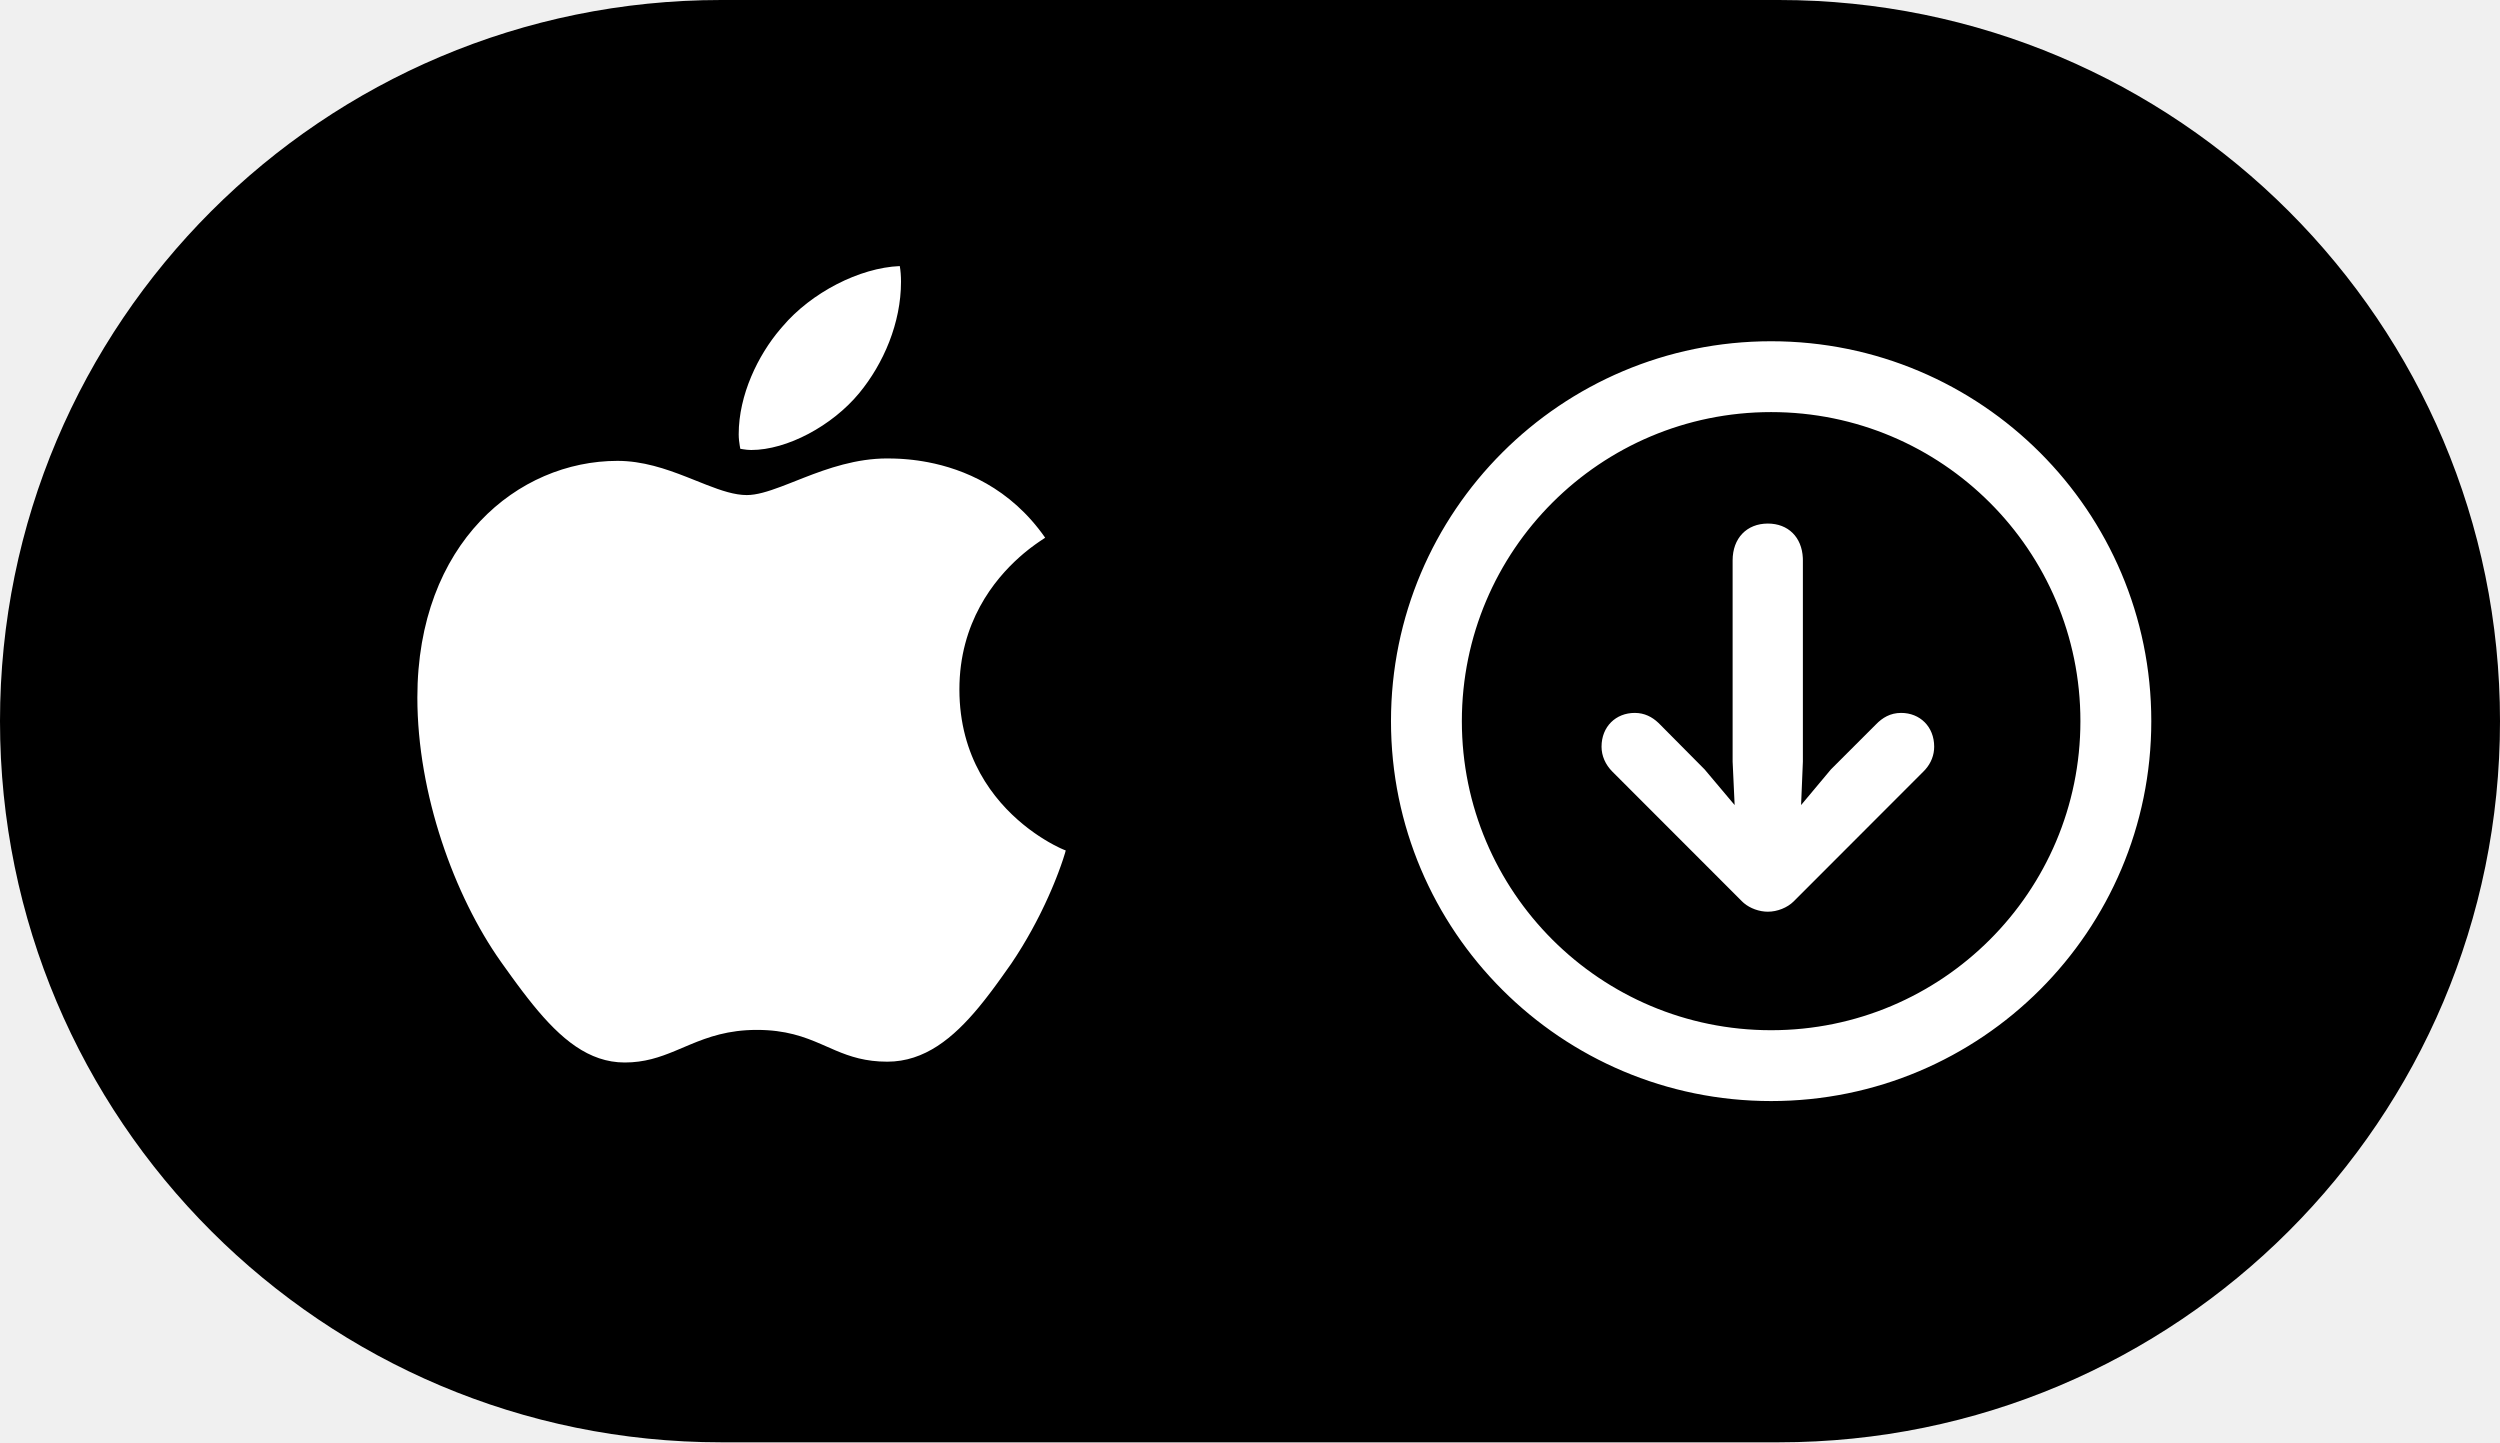
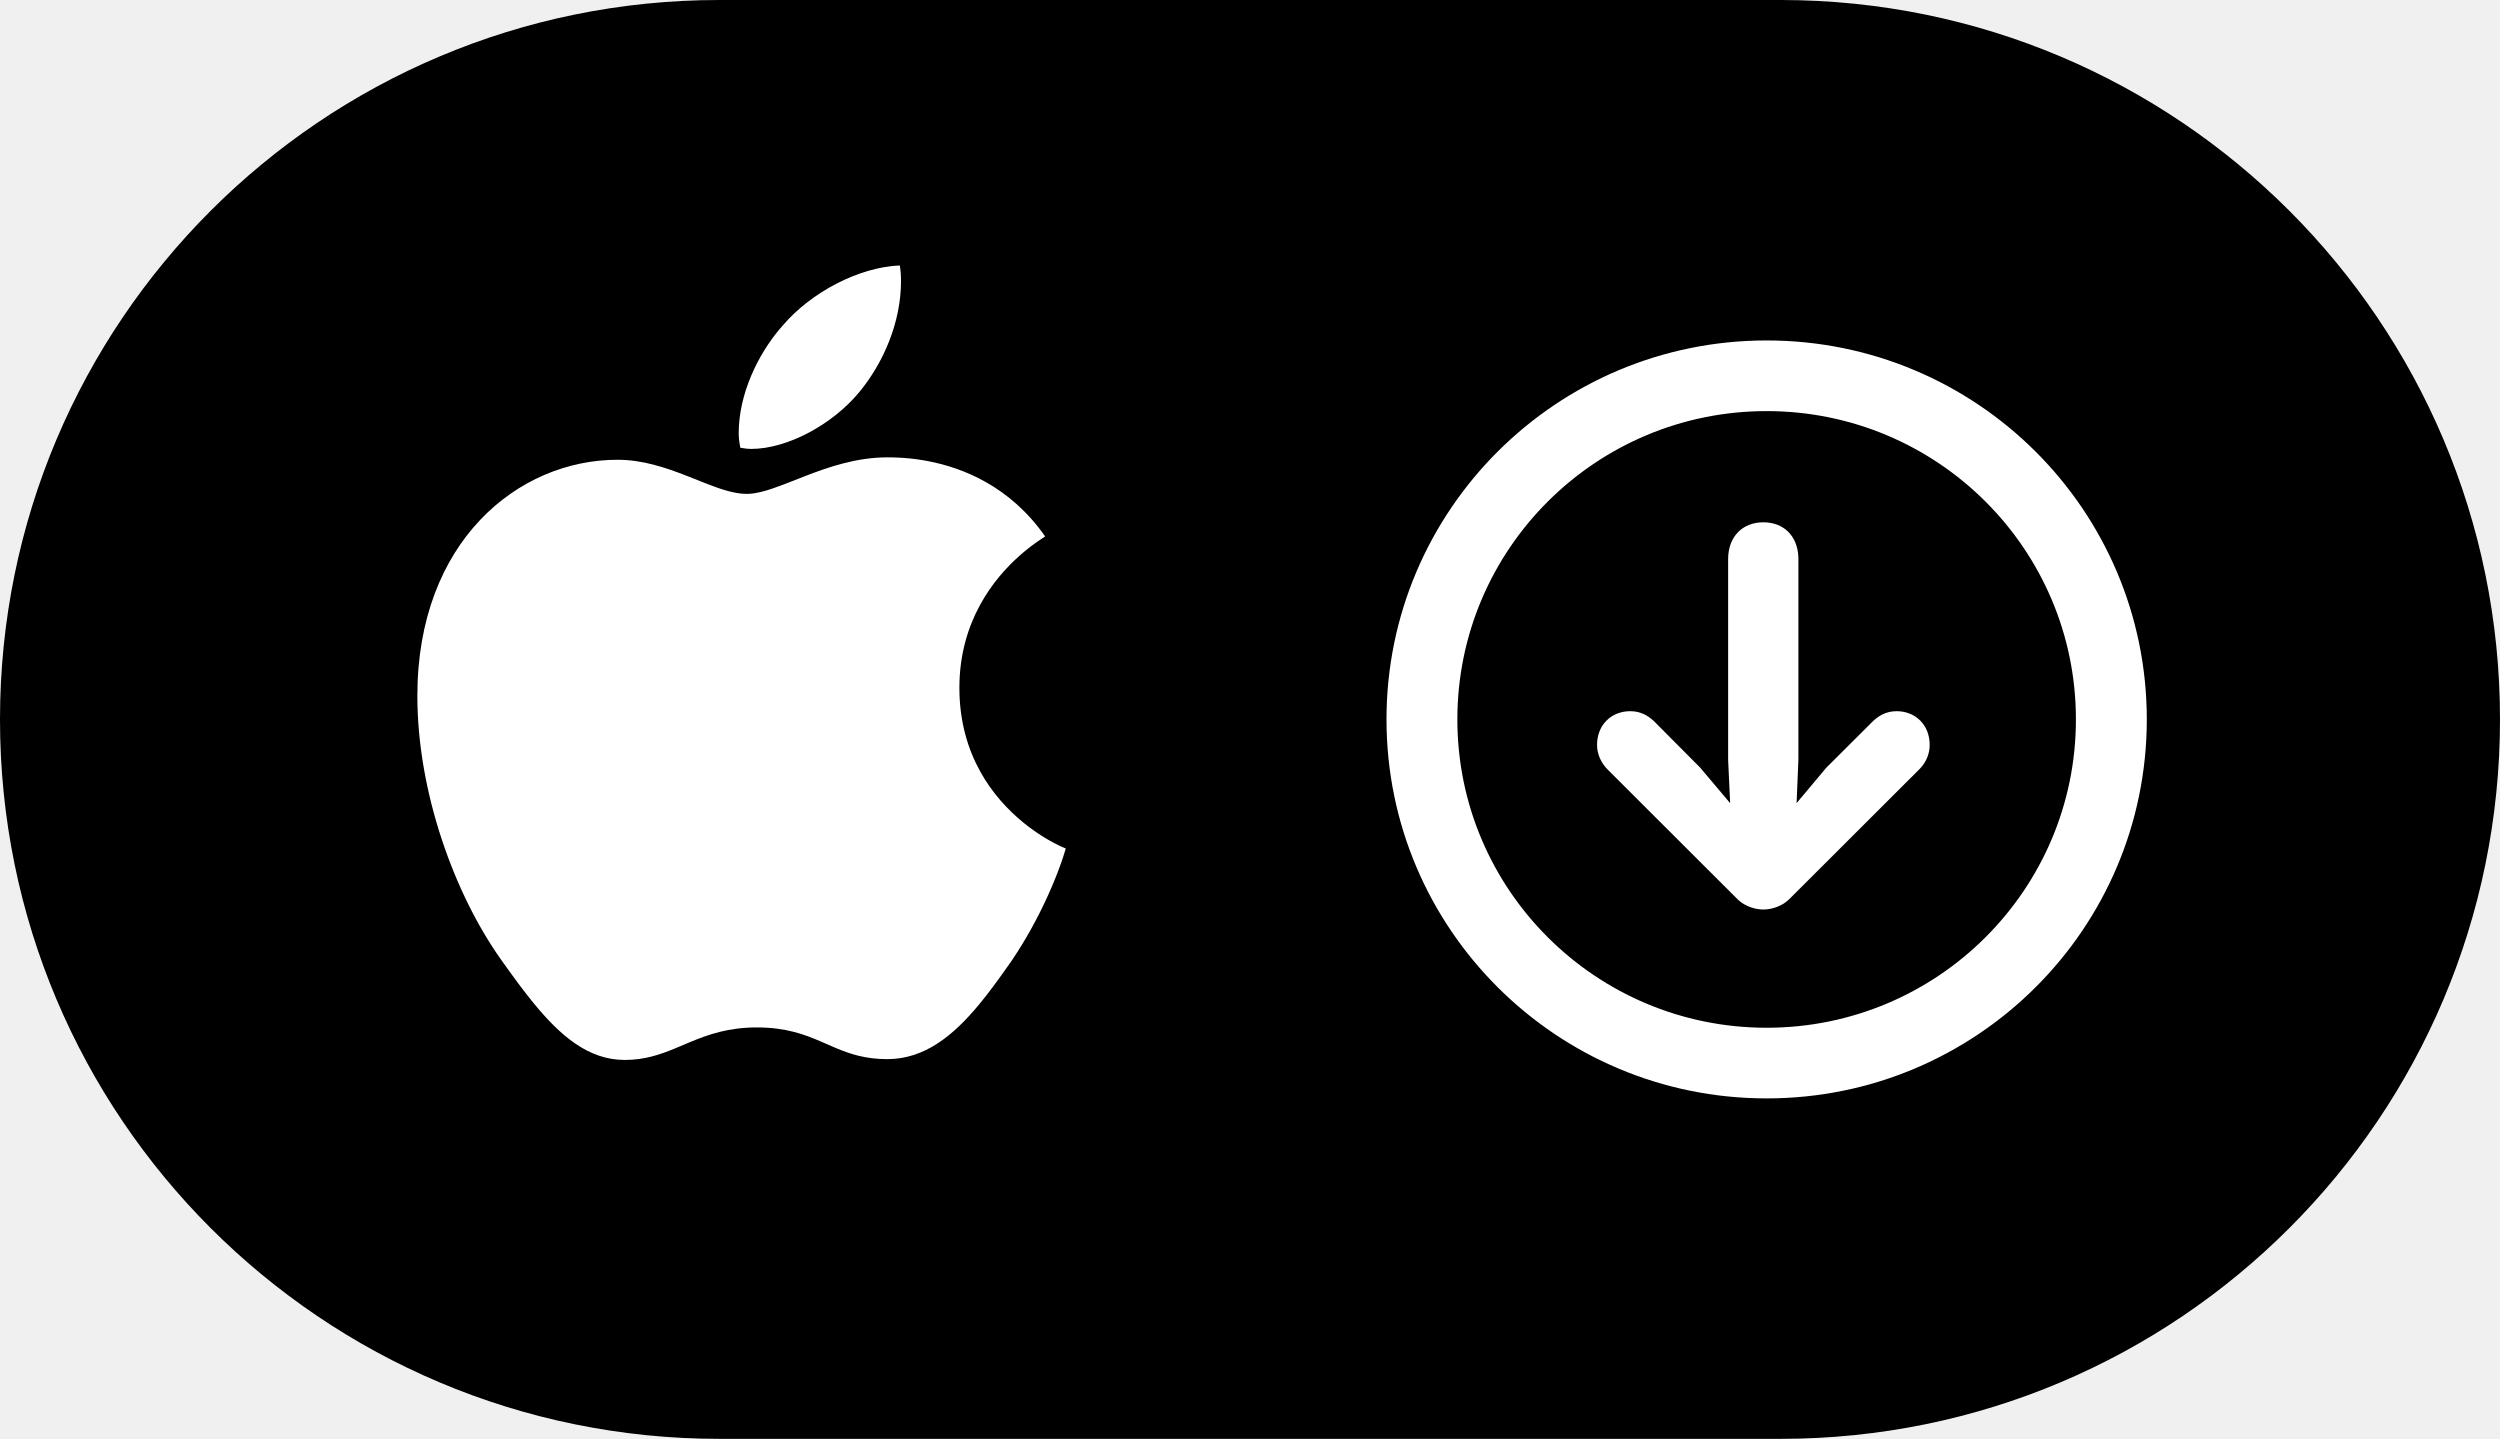
- <svg xmlns="http://www.w3.org/2000/svg" width="104px" height="60px" viewBox="0 0 104 60" version="1.1">
+ <svg xmlns="http://www.w3.org/2000/svg" width="139px" height="80px" viewBox="0 0 139 80" version="1.1">
  <g id="Page-1" stroke="none" stroke-width="1" fill="none" fill-rule="evenodd">
-     <g id="Artboard" transform="translate(-150, -205)">
-       <g id="Group" transform="translate(150, 205)">
-         <path d="M30,0 L74,0 C90.569,-3.04359188e-15 104,13.431 104,30 C104,46.569 90.569,60 74,60 L30,60 C13.431,60 -1.52365243e-15,46.569 0,30 C-5.58177493e-15,13.431 13.431,3.04359188e-15 30,0 Z" id="Button" fill="#000000" />
-         <path d="M73.679,14.196 C82.413,14.196 89.494,21.272 89.494,30 C89.494,38.728 82.413,45.804 73.679,45.804 C64.945,45.804 57.865,38.728 57.865,30 C57.865,21.272 64.945,14.196 73.679,14.196 Z M36.912,19.071 L37.207,19.076 L37.207,19.076 L37.431,19.085 L37.431,19.085 L37.598,19.096 L37.598,19.096 L37.778,19.111 L37.778,19.111 L37.971,19.131 L37.971,19.131 L38.174,19.157 L38.174,19.157 L38.388,19.19 L38.388,19.19 L38.612,19.23 C40.056,19.509 42.019,20.275 43.479,22.369 L43.232,22.534 L43.232,22.534 L43.068,22.649 L43.068,22.649 L42.872,22.794 C42.849,22.812 42.825,22.83 42.801,22.849 L42.651,22.97 C42.625,22.991 42.599,23.013 42.572,23.035 L42.41,23.176 C41.356,24.115 39.911,25.895 39.911,28.681 C39.911,31.505 41.332,33.286 42.564,34.295 L42.757,34.448 C42.789,34.472 42.82,34.496 42.852,34.52 L43.037,34.654 L43.037,34.654 L43.216,34.776 C43.245,34.795 43.274,34.814 43.302,34.832 L43.468,34.936 L43.468,34.936 L43.624,35.029 L43.624,35.029 L43.835,35.146 L43.835,35.146 L44.016,35.238 L44.016,35.238 L44.117,35.287 L44.117,35.287 L44.265,35.352 L44.265,35.352 L44.333,35.377 L44.333,35.377 L44.325,35.414 L44.325,35.414 L44.306,35.485 L44.221,35.755 L44.221,35.755 L44.136,36.002 L44.136,36.002 L44.027,36.3 L44.027,36.3 L43.94,36.525 L43.94,36.525 L43.842,36.769 L43.842,36.769 L43.732,37.03 L43.732,37.03 L43.61,37.307 L43.61,37.307 L43.476,37.599 L43.476,37.599 L43.33,37.903 C43.305,37.954 43.279,38.006 43.253,38.059 L43.088,38.379 L43.088,38.379 L42.911,38.708 C42.666,39.152 42.387,39.616 42.072,40.082 L41.672,40.646 L41.465,40.933 L41.465,40.933 L41.255,41.217 L41.255,41.217 L41.042,41.495 C41.007,41.541 40.971,41.587 40.935,41.632 L40.718,41.901 C39.659,43.18 38.466,44.166 36.912,44.166 C36.007,44.166 35.371,43.955 34.767,43.701 L34.166,43.439 C33.458,43.132 32.688,42.844 31.484,42.844 C30.296,42.844 29.465,43.139 28.709,43.454 L28.073,43.722 C27.442,43.983 26.807,44.2 25.989,44.2 C24.492,44.2 23.325,43.217 22.175,41.802 L21.953,41.523 L21.953,41.523 L21.73,41.234 L21.73,41.234 L21.507,40.936 L21.507,40.936 L21.283,40.63 L21.283,40.63 L20.944,40.158 C20.906,40.105 20.868,40.052 20.83,39.998 C18.903,37.269 17.362,33.034 17.362,29.016 C17.362,22.587 21.55,19.172 25.688,19.172 C26.733,19.172 27.694,19.5 28.564,19.841 L29.403,20.174 C30.01,20.41 30.565,20.595 31.065,20.595 C31.471,20.595 31.947,20.448 32.486,20.246 L32.855,20.104 L32.855,20.104 L33.441,19.873 C34.451,19.479 35.621,19.071 36.912,19.071 Z M73.679,17.143 C66.574,17.143 60.813,22.899 60.813,30 C60.813,37.101 66.574,42.857 73.679,42.857 C80.785,42.857 86.545,37.101 86.545,30 C86.545,22.899 80.785,17.143 73.679,17.143 Z M73.543,21.78 C74.39,21.78 74.957,22.347 74.998,23.211 L75,23.312 L75,31.682 L74.925,33.491 L76.165,32.009 L78.041,30.134 C78.309,29.858 78.636,29.657 79.088,29.657 C79.867,29.657 80.462,30.226 80.462,31.063 C80.462,31.405 80.337,31.741 80.088,32.019 L80.009,32.101 L74.615,37.5 C74.355,37.759 73.937,37.927 73.543,37.927 C73.185,37.927 72.806,37.789 72.545,37.568 L72.471,37.5 L67.076,32.101 C66.783,31.808 66.624,31.44 66.624,31.063 C66.624,30.226 67.219,29.657 68.006,29.657 C68.413,29.657 68.729,29.826 68.985,30.067 L69.053,30.134 L70.913,32.009 L72.161,33.491 L72.077,31.682 L72.077,23.312 C72.077,22.391 72.663,21.78 73.543,21.78 Z M37.431,11.069 C37.465,11.253 37.482,11.488 37.482,11.722 C37.482,13.43 36.761,15.121 35.739,16.359 C34.617,17.715 32.741,18.72 31.25,18.72 C31.127,18.72 31.011,18.705 30.918,18.69 L30.797,18.67 L30.797,18.67 L30.773,18.536 C30.753,18.417 30.73,18.246 30.73,18.067 C30.73,16.42 31.54,14.774 32.454,13.698 L32.556,13.58 C33.746,12.174 35.756,11.136 37.431,11.069 Z" id="Shape" fill="#FFFFFF" fill-rule="nonzero" />
+     <g id="Artboard" transform="translate(-133, -195)">
+       <g id="Group" transform="translate(133, 195)">
+         <path d="M40,0 L99,0 C121.091,-4.05812251e-15 139,17.909 139,40 C139,62.091 121.091,80 99,80 L40,80 C17.909,80 2.705415e-15,62.091 0,40 C-2.705415e-15,17.909 17.909,4.05812251e-15 40,0 Z" id="Button" fill="#000000" />
+         <path d="M98.225,18.929 C109.899,18.929 119.362,28.363 119.362,40 C119.362,51.637 109.899,61.071 98.225,61.071 C86.552,61.071 77.089,51.637 77.089,40 C77.089,28.363 86.552,18.929 98.225,18.929 Z M49.334,25.429 L49.729,25.434 L49.729,25.434 L50.028,25.447 L50.028,25.447 L50.252,25.461 L50.252,25.461 L50.492,25.481 L50.492,25.481 L50.749,25.508 L50.749,25.508 L51.022,25.543 L51.022,25.543 L51.308,25.587 L51.308,25.587 L51.606,25.64 C53.537,26.012 56.16,27.033 58.111,29.826 L57.782,30.045 L57.782,30.045 L57.562,30.198 L57.562,30.198 L57.3,30.392 C57.269,30.416 57.237,30.44 57.205,30.466 L57.004,30.626 C56.97,30.655 56.935,30.684 56.9,30.714 L56.682,30.902 C55.274,32.153 53.342,34.527 53.342,38.241 C53.342,42.007 55.242,44.381 56.889,45.727 L57.146,45.931 C57.189,45.963 57.231,45.995 57.273,46.026 L57.521,46.205 L57.521,46.205 L57.759,46.368 C57.798,46.393 57.837,46.419 57.875,46.443 L58.097,46.582 L58.097,46.582 L58.305,46.705 L58.305,46.705 L58.587,46.861 L58.587,46.861 L58.829,46.984 L58.829,46.984 L58.964,47.049 L58.964,47.049 L59.162,47.136 L59.162,47.136 L59.253,47.17 L59.253,47.17 L59.242,47.218 L59.242,47.218 L59.216,47.313 L59.103,47.674 L59.103,47.674 L58.99,48.003 L58.99,48.003 L58.844,48.4 L58.844,48.4 L58.728,48.7 L58.728,48.7 L58.596,49.025 L58.596,49.025 L58.449,49.374 L58.449,49.374 L58.287,49.743 L58.287,49.743 L58.108,50.131 L58.108,50.131 L57.913,50.537 C57.879,50.606 57.844,50.675 57.809,50.745 L57.589,51.172 L57.589,51.172 L57.352,51.611 C57.025,52.203 56.652,52.821 56.231,53.442 L55.696,54.195 L55.419,54.577 L55.419,54.577 L55.139,54.955 L55.139,54.955 L54.855,55.327 C54.807,55.388 54.759,55.449 54.711,55.509 L54.421,55.868 C53.005,57.573 51.411,58.888 49.334,58.888 C48.125,58.888 47.274,58.606 46.468,58.268 L45.665,57.919 C44.718,57.509 43.689,57.125 42.08,57.125 C40.492,57.125 39.381,57.519 38.371,57.939 L37.521,58.297 C36.678,58.644 35.828,58.933 34.736,58.933 C32.734,58.933 31.175,57.622 29.638,55.736 L29.341,55.364 L29.341,55.364 L29.044,54.979 L29.044,54.979 L28.745,54.582 L28.745,54.582 L28.446,54.174 L28.446,54.174 L27.992,53.544 C27.941,53.473 27.891,53.402 27.84,53.33 C25.265,49.692 23.205,44.045 23.205,38.688 C23.205,30.116 28.802,25.563 34.333,25.563 C35.73,25.563 37.014,26 38.176,26.454 L39.299,26.899 C40.11,27.214 40.851,27.46 41.52,27.46 C42.062,27.46 42.699,27.264 43.419,26.994 L43.912,26.805 L43.912,26.805 L44.695,26.497 C46.045,25.972 47.609,25.429 49.334,25.429 Z M98.225,22.857 C88.728,22.857 81.029,30.532 81.029,40 C81.029,49.468 88.728,57.143 98.225,57.143 C107.722,57.143 115.421,49.468 115.421,40 C115.421,30.532 107.722,22.857 98.225,22.857 Z M98.043,29.04 C99.175,29.04 99.933,29.796 99.988,30.948 L99.991,31.083 L99.991,42.243 L99.89,44.654 L101.547,42.679 L104.055,40.179 C104.413,39.81 104.85,39.542 105.454,39.542 C106.495,39.542 107.29,40.301 107.29,41.417 C107.29,41.874 107.124,42.321 106.791,42.692 L106.686,42.801 L99.476,50 C99.129,50.346 98.569,50.569 98.043,50.569 C97.565,50.569 97.059,50.385 96.71,50.091 L96.61,50 L89.4,42.801 C89.008,42.411 88.796,41.92 88.796,41.417 C88.796,40.301 89.591,39.542 90.643,39.542 C91.187,39.542 91.608,39.767 91.951,40.089 L92.042,40.179 L94.528,42.679 L96.196,44.654 L96.084,42.243 L96.084,31.083 C96.084,29.855 96.867,29.04 98.043,29.04 Z M50.029,14.759 C50.073,15.005 50.096,15.317 50.096,15.63 C50.096,17.906 49.133,20.161 47.767,21.813 C46.267,23.621 43.759,24.96 41.766,24.96 C41.602,24.96 41.448,24.94 41.324,24.92 L41.162,24.893 L41.162,24.893 L41.129,24.714 C41.102,24.556 41.072,24.327 41.072,24.089 C41.072,21.894 42.155,19.698 43.377,18.263 L43.513,18.107 C45.103,16.232 47.789,14.848 50.029,14.759 Z" id="Shape" fill="#FFFFFF" fill-rule="nonzero" />
      </g>
    </g>
  </g>
</svg>
